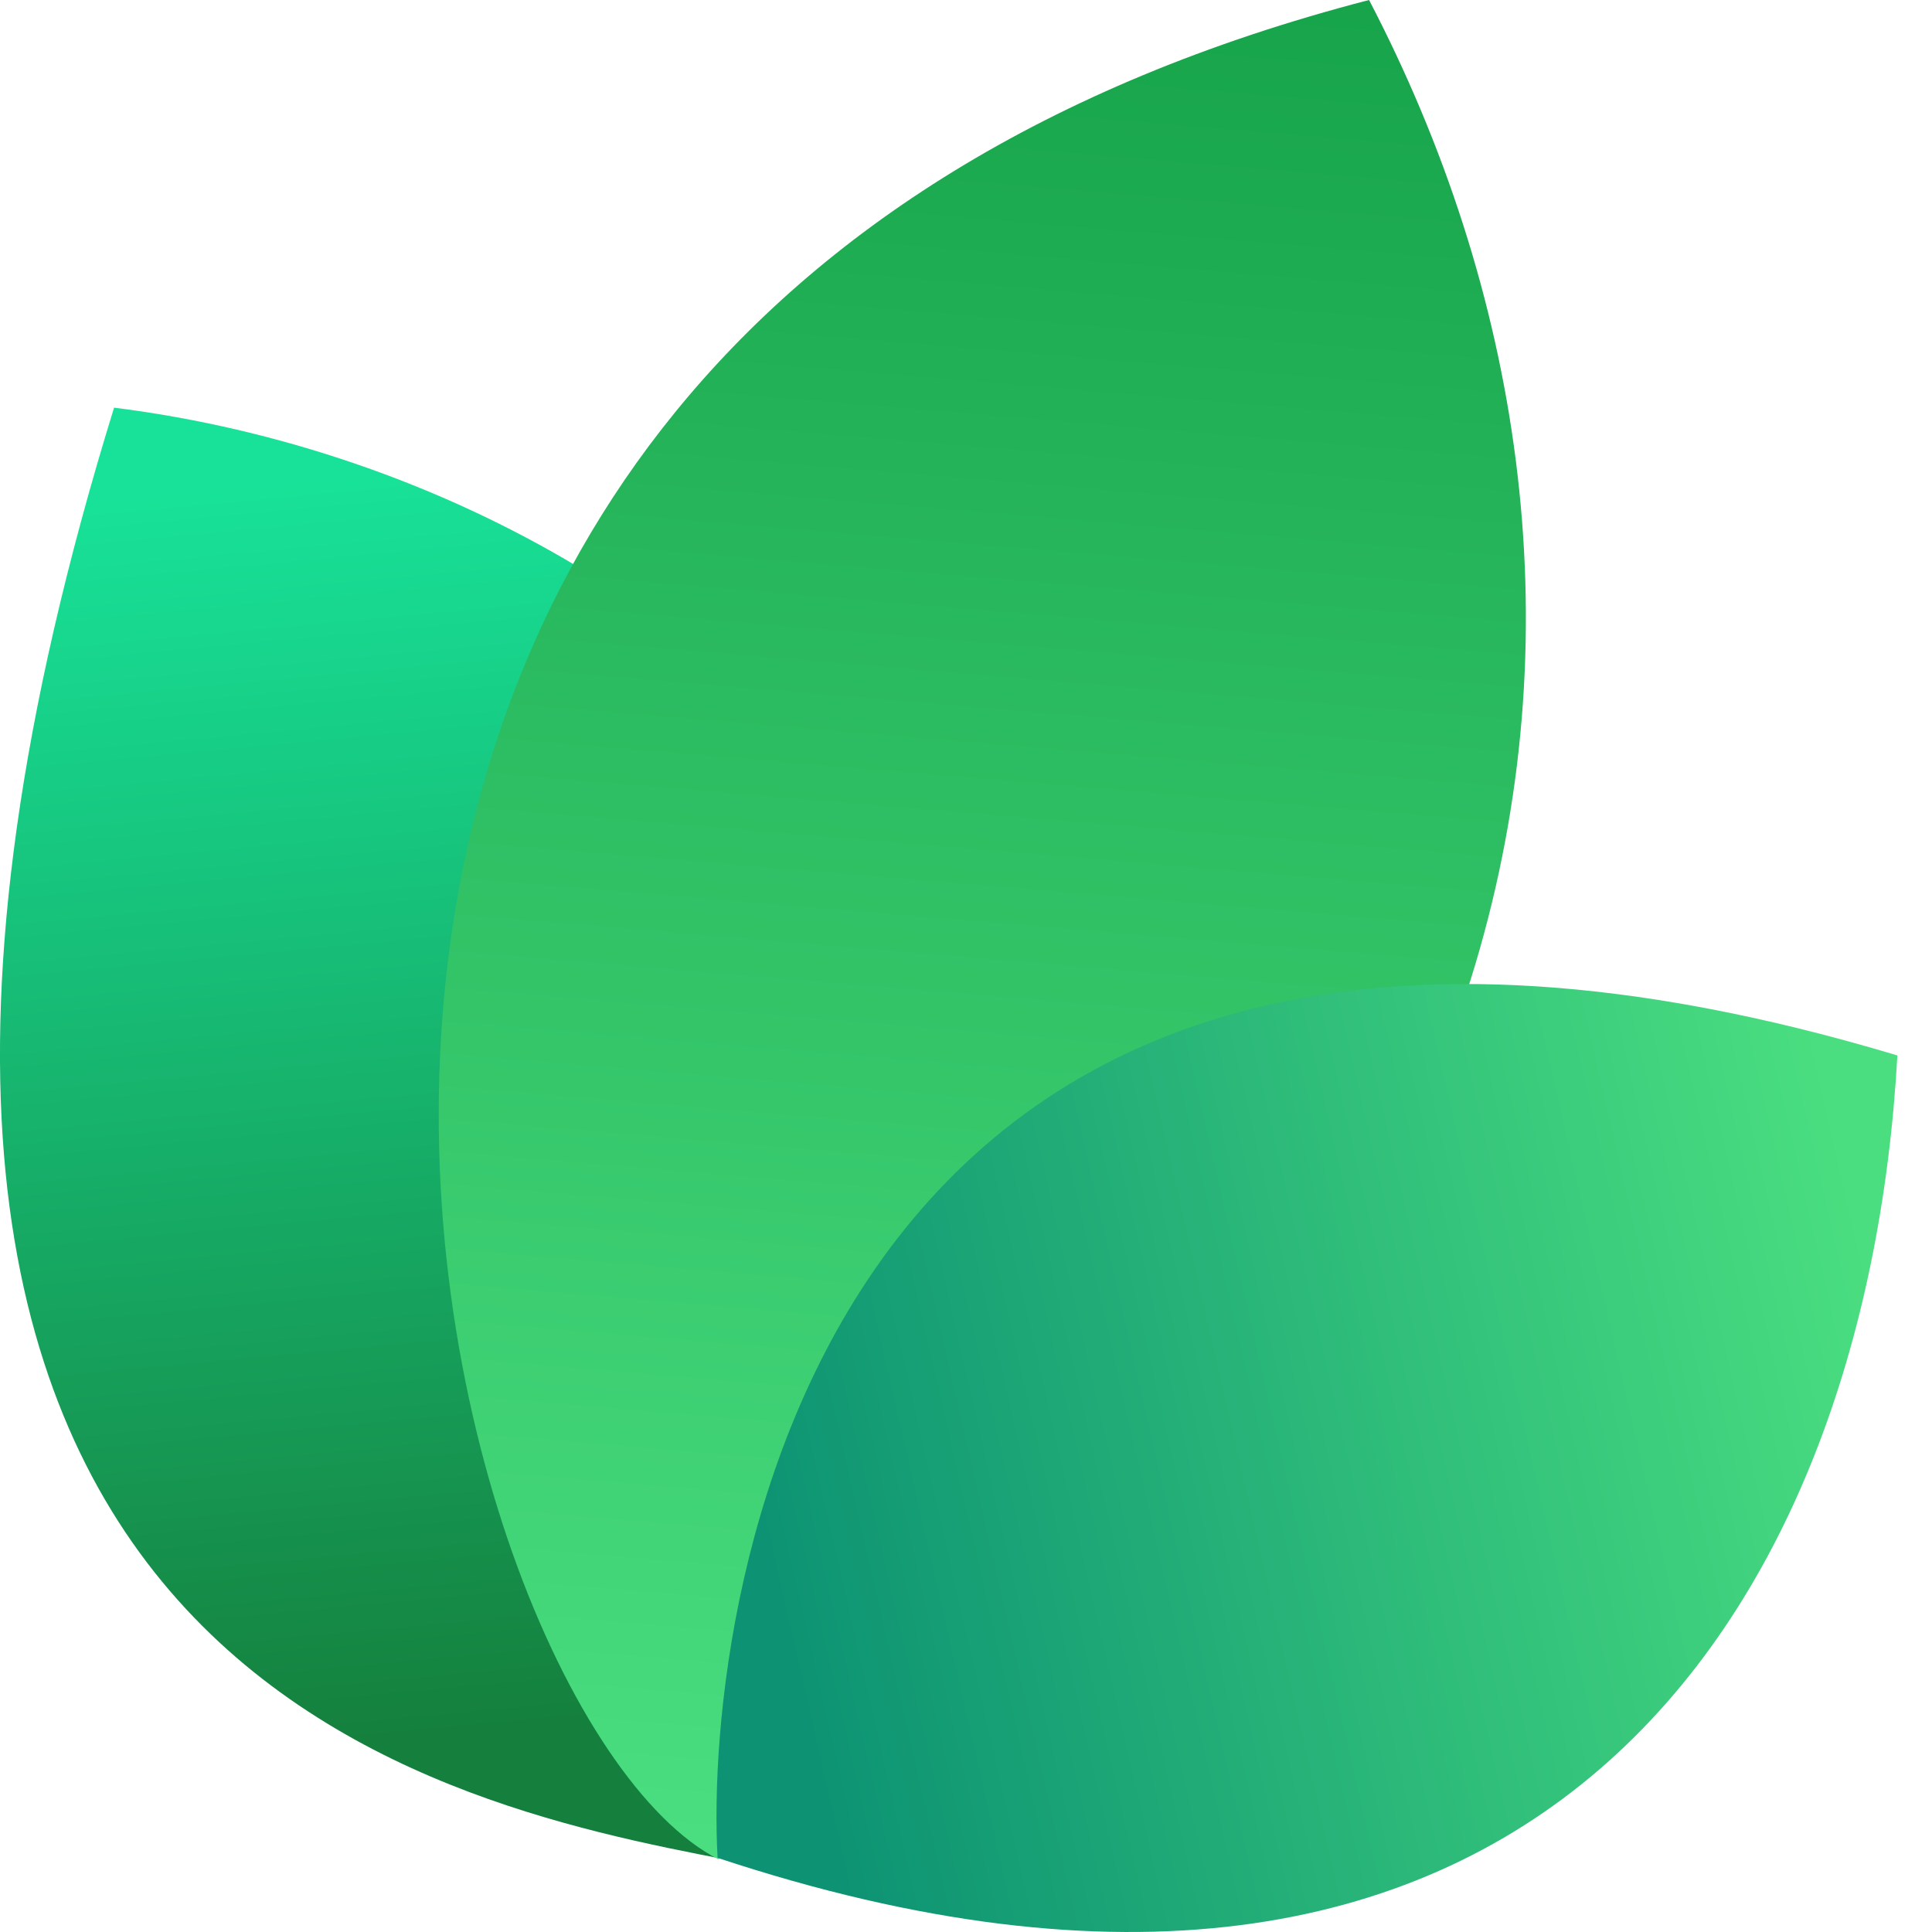
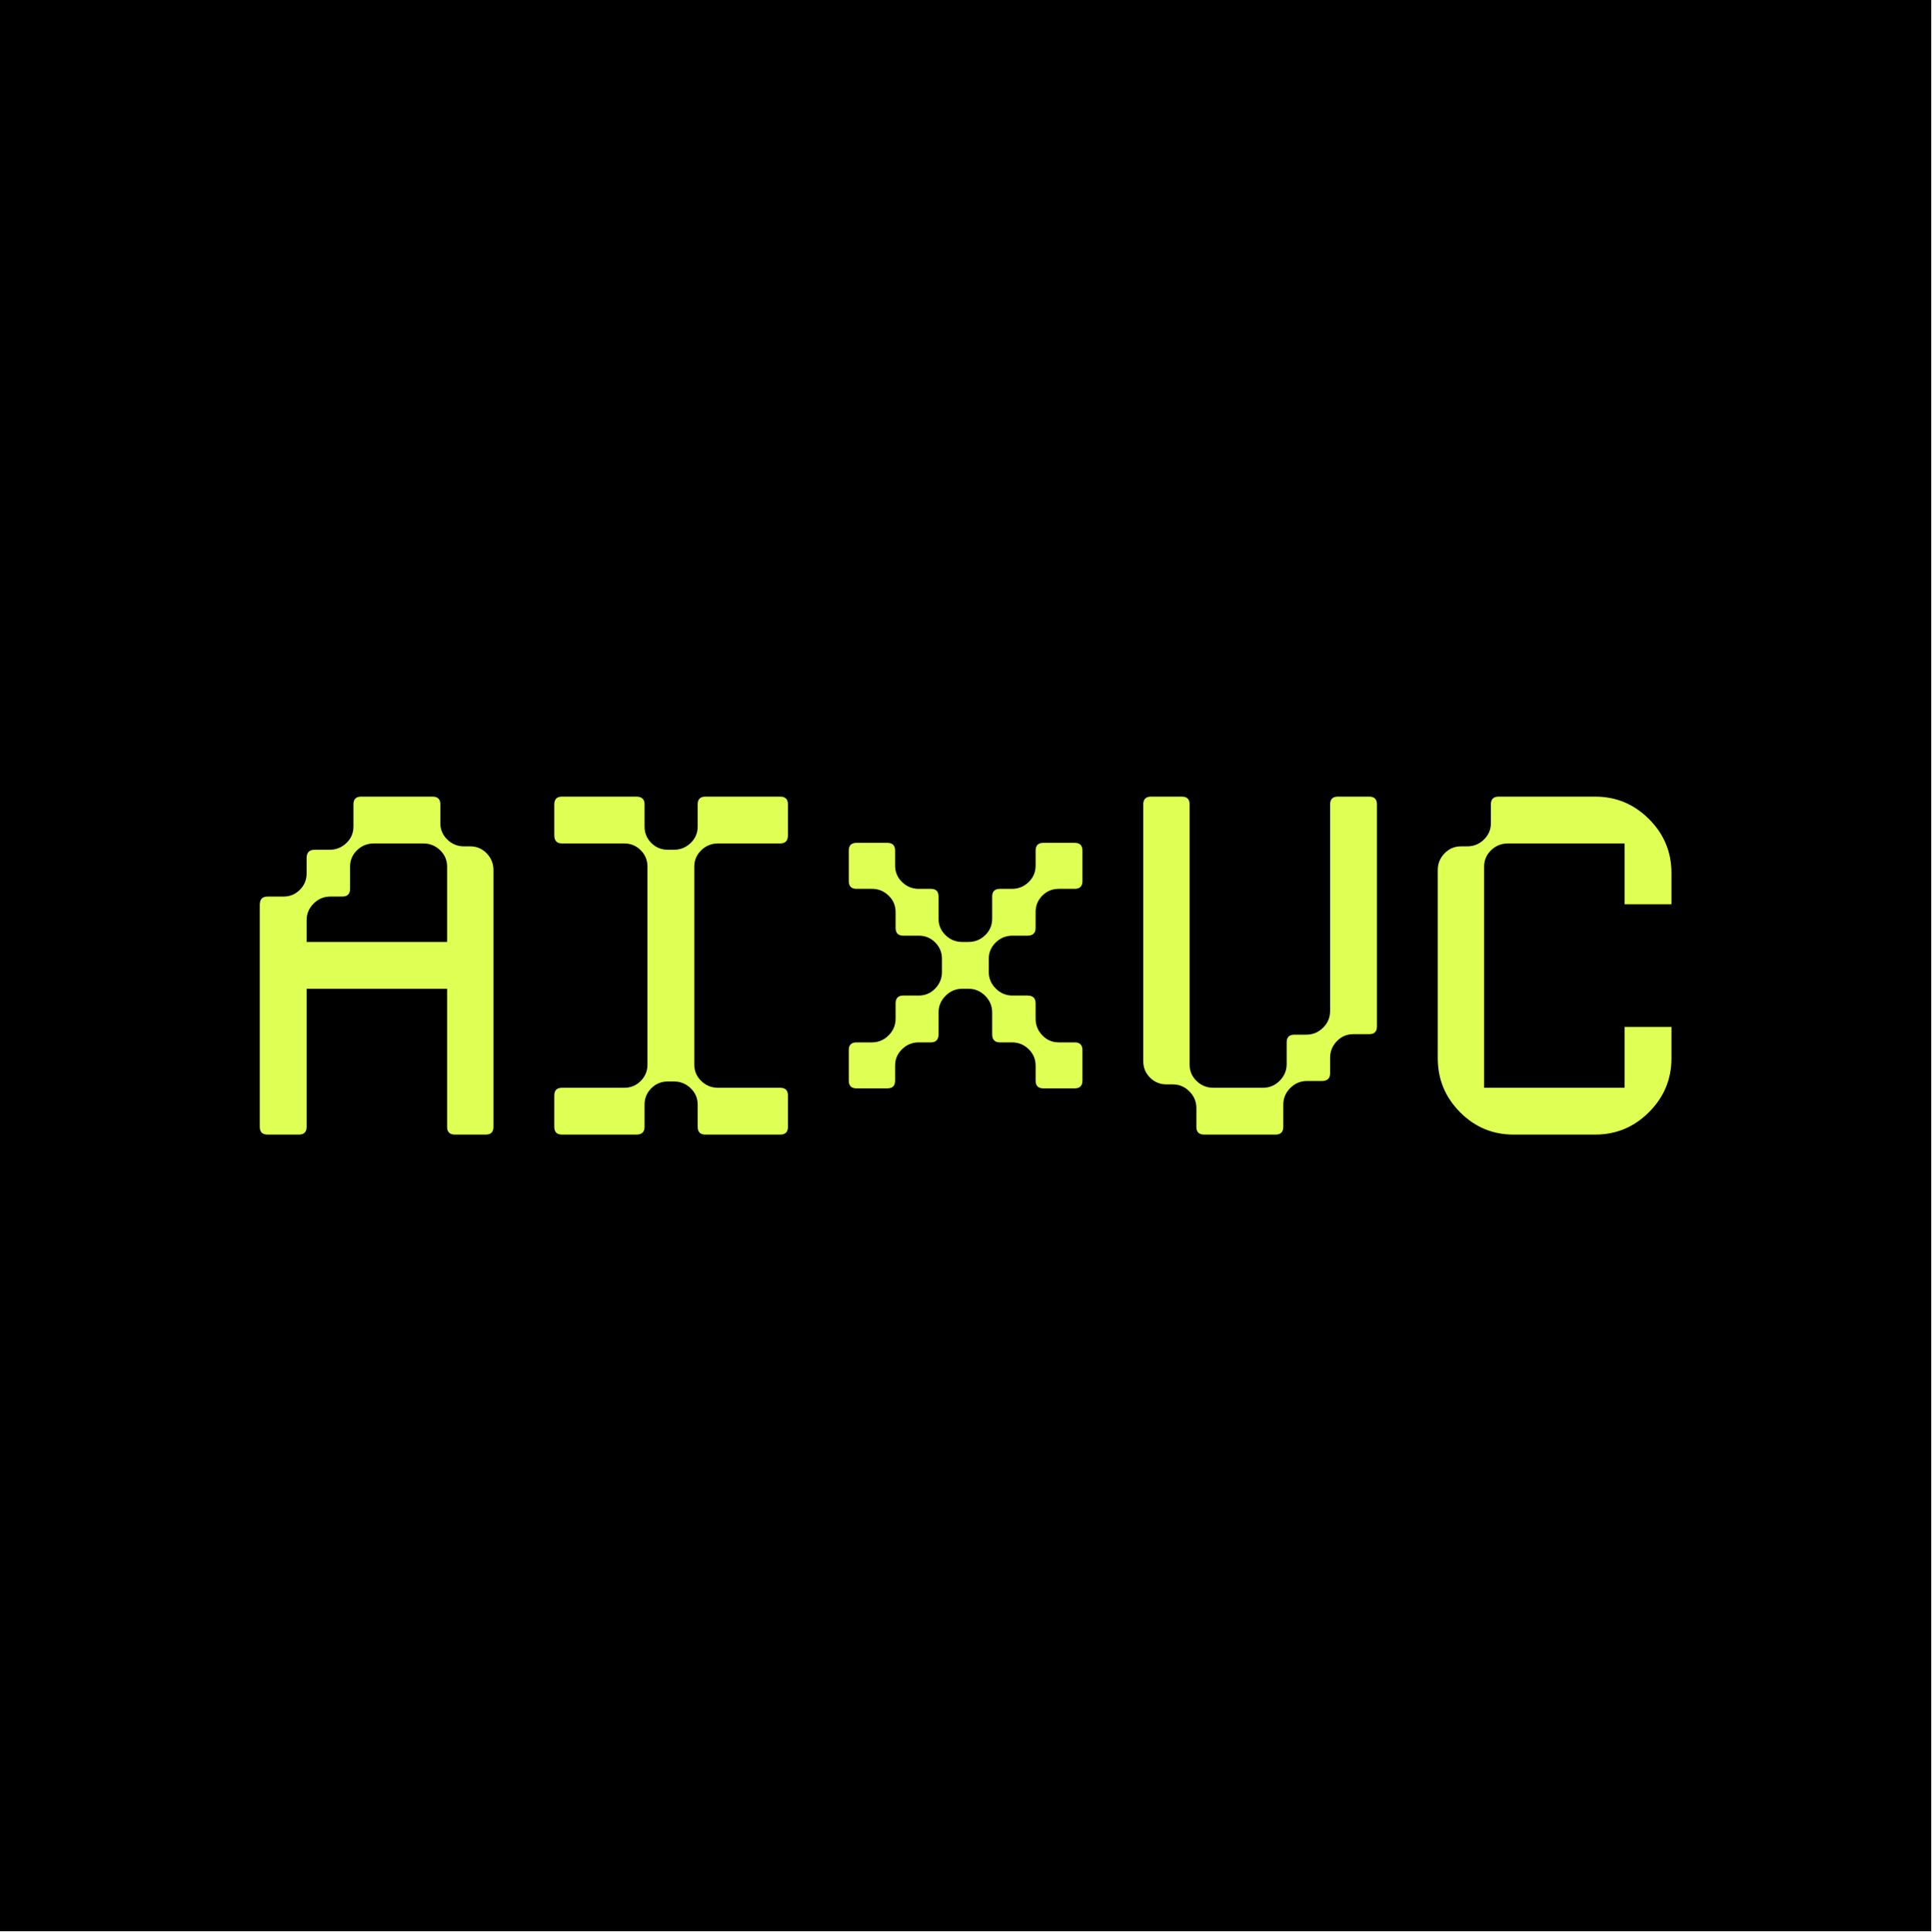
- <svg xmlns="http://www.w3.org/2000/svg" width="24" height="24" viewBox="0 0 24 24" fill="none">
-   <path d="M9.061 23.108C5.268 22.377 -3.391 20.627 1.417 5.064C9.634 6.099 16.973 14.064 9.061 23.108Z" fill="url(#paint0_linear_17557_2021)" />
-   <path d="M8.919 23.094C5.276 21.222 0.784 4.209 17.007 0C20.757 7.193 19.621 16.545 8.919 23.094Z" fill="url(#paint1_linear_17557_2021)" />
-   <path d="M8.914 23.079C8.735 19.882 10.159 9.085 23.57 13.111C23.181 20.123 18.984 26.418 8.914 23.079Z" fill="url(#paint2_linear_17557_2021)" />
-   <defs>
-     <linearGradient id="paint0_linear_17557_2021" x1="3.776" y1="5.916" x2="5.232" y2="21.559" gradientUnits="userSpaceOnUse">
-       <stop stop-color="#18E299" />
-       <stop offset="1" stop-color="#15803D" />
-     </linearGradient>
-     <linearGradient id="paint1_linear_17557_2021" x1="12.171" y1="-0.718" x2="10.19" y2="22.983" gradientUnits="userSpaceOnUse">
-       <stop stop-color="#16A34A" />
-       <stop offset="1" stop-color="#4ADE80" />
-     </linearGradient>
-     <linearGradient id="paint2_linear_17557_2021" x1="23.133" y1="15.353" x2="9.338" y2="18.52" gradientUnits="userSpaceOnUse">
-       <stop stop-color="#4ADE80" />
-       <stop offset="1" stop-color="#0D9373" />
-     </linearGradient>
+ <svg xmlns="http://www.w3.org/2000/svg" version="1.1" id="svg2" width="1066.667" height="1066.667" viewBox="0 0 1066.667 1066.667">
+   <defs id="defs6">
+     <clipPath clipPathUnits="userSpaceOnUse" id="clipPath18">
+       <path d="M 0,800 H 800 V 0 H 0 Z" id="path16" />
+     </clipPath>
  </defs>
+   <g id="g8" transform="matrix(1.333333,0,0,-1.333333,0,1066.667)">
+     <path d="M 0,0 H 800 V 800 H 0 Z" style="fill:#000000;fill-opacity:1;fill-rule:nonzero;stroke:none" id="path10" />
+     <g id="g12">
+       <g id="g14" clip-path="url(#clipPath18)">
+         <g id="g20" transform="translate(129.9059,425.6992)">
+           <path d="m 0,0 c -1.932,-1.934 -2.901,-4.235 -2.901,-6.9 v -8.999 h 58.202 v 31.2 c 0,2.666 -0.967,4.931 -2.901,6.801 -1.932,1.863 -4.232,2.798 -6.9,2.798 H 24.9 c -2.665,0 -4.966,-0.935 -6.9,-2.798 -1.932,-1.87 -2.901,-4.135 -2.901,-6.801 V 6.1 c 0,-2.133 -1.066,-3.199 -3.199,-3.199 h -5 C 4.235,2.901 1.934,1.932 0,0 m 55.4,26.5 c 1.935,-1.868 4.235,-2.799 6.901,-2.799 H 64.9 c 2.668,0 4.935,-0.97 6.801,-2.9 1.868,-1.935 2.798,-4.235 2.798,-6.901 V -92.499 c 0,-2.134 -1.065,-3.2 -3.199,-3.2 H 58.5 c -2.131,0 -3.199,1.066 -3.199,3.2 V -35.3 H -2.901 v -57.199 c 0,-2.134 -1.066,-3.2 -3.199,-3.2 h -13.001 c -2.13,0 -3.2,1.066 -3.2,3.2 v 92 c 0,2.265 1.07,3.4 3.2,3.4 h 6.601 c 2.668,0 4.935,0.93 6.799,2.8 1.87,1.864 2.8,4.131 2.8,6.799 v 6.4 c 0,2.267 1.135,3.401 3.4,3.401 h 6.2 c 2.67,0 4.97,0.931 6.9,2.799 1.935,1.866 2.901,4.133 2.901,6.8 v 9.201 c 0,2.132 1.068,3.2 3.2,3.2 h 29.6 c 2.134,0 3.2,-1.068 3.2,-3.2 v -7.8 c 0,-2.67 0.968,-4.935 2.9,-6.801" style="fill:#dfff55;fill-opacity:1;fill-rule:nonzero;stroke:none" id="path22" />
+         </g>
+         <g id="g24" transform="translate(326.4033,346.1985)">
+           <path d="m 0,0 v -12.999 c 0,-2.134 -1.07,-3.2 -3.2,-3.2 h -31.001 c -2.133,0 -3.199,1.066 -3.199,3.2 v 9.201 c 0,2.666 -0.969,4.93 -2.901,6.798 -1.934,1.866 -4.235,2.801 -6.9,2.801 h -2.6 c -2.668,0 -4.934,-0.935 -6.8,-2.801 -1.868,-1.868 -2.799,-4.132 -2.799,-6.798 v -9.201 c 0,-2.134 -1.135,-3.2 -3.401,-3.2 h -30.8 c -2.134,0 -3.199,1.066 -3.199,3.2 V 0 c 0,2.132 1.065,3.202 3.199,3.202 h 25.8 c 2.666,0 4.931,0.931 6.801,2.799 1.866,1.866 2.799,4.13 2.799,6.8 v 82.001 c 0,2.665 -0.933,4.93 -2.799,6.8 -1.87,1.864 -4.135,2.799 -6.801,2.799 h -25.8 c -2.134,0 -3.199,1.132 -3.199,3.399 v 12.802 c 0,2.131 1.065,3.199 3.199,3.199 h 30.8 c 2.266,0 3.401,-1.068 3.401,-3.199 v -9.201 c 0,-2.668 0.931,-4.935 2.799,-6.8 1.866,-1.868 4.132,-2.799 6.8,-2.799 h 2.6 c 2.665,0 4.966,0.931 6.9,2.799 1.932,1.865 2.901,4.132 2.901,6.8 v 9.201 c 0,2.131 1.066,3.199 3.199,3.199 H -3.2 c 2.13,0 3.2,-1.068 3.2,-3.199 L 0,107.8 c 0,-2.267 -1.07,-3.399 -3.2,-3.399 H -29 c -2.67,0 -4.97,-0.935 -6.9,-2.799 -1.935,-1.87 -2.901,-4.135 -2.901,-6.8 V 12.801 c 0,-2.67 0.966,-4.934 2.901,-6.8 1.93,-1.868 4.23,-2.799 6.9,-2.799 H -3.2 C -1.07,3.202 0,2.132 0,0" style="fill:#dfff55;fill-opacity:1;fill-rule:nonzero;stroke:none" id="path26" />
+         </g>
+         <g id="g28" transform="translate(410.9988,371.5996)">
+           <path d="m 0,0 v 9.001 c 0,2.664 -0.968,4.964 -2.899,6.898 -1.934,1.933 -4.234,2.901 -6.9,2.901 h -2.599 c -2.67,0 -4.97,-0.968 -6.901,-2.901 -1.934,-1.934 -2.9,-4.234 -2.9,-6.898 V 0 c 0,-2.269 -1.068,-3.399 -3.2,-3.399 H -30.4 c -2.668,0 -4.968,-0.935 -6.899,-2.801 -1.934,-1.868 -2.9,-4.135 -2.9,-6.801 v -6.25 c 0,-2.134 -1.068,-3.2 -3.2,-3.2 H -56.2 c -2.134,0 -3.2,1.066 -3.2,3.2 v 12.652 c 0,2.13 1.066,3.2 3.2,3.2 h 6.401 c 2.666,0 4.966,0.964 6.899,2.898 1.932,1.933 2.9,4.233 2.9,6.901 v 6.399 c 0,2.132 1.066,3.2 3.2,3.2 h 6.4 c 2.666,0 4.932,0.966 6.8,2.901 1.866,1.932 2.801,4.232 2.801,6.9 v 5.4 c 0,2.666 -0.935,4.931 -2.801,6.801 -1.868,1.866 -4.134,2.799 -6.8,2.799 h -6.4 c -2.134,0 -3.2,1.066 -3.2,3.199 v 6.602 c 0,2.665 -0.968,4.93 -2.9,6.798 -1.933,1.866 -4.233,2.801 -6.899,2.801 H -56.2 c -2.134,0 -3.2,1.066 -3.2,3.2 v 12.652 c 0,2.131 1.066,3.199 3.2,3.199 h 12.801 c 2.132,0 3.2,-1.068 3.2,-3.199 v -6.253 c 0,-2.667 0.966,-4.932 2.9,-6.798 1.931,-1.87 4.231,-2.801 6.899,-2.801 h 5.001 c 2.132,0 3.2,-1.068 3.2,-3.2 v -9.2 c 0,-2.668 0.966,-4.935 2.9,-6.801 1.931,-1.868 4.231,-2.799 6.901,-2.799 h 2.599 c 2.666,0 4.966,0.931 6.9,2.799 C -0.968,42.865 0,45.132 0,47.8 V 57 c 0,2.132 1.066,3.2 3.202,3.2 h 4.999 c 2.666,0 4.966,0.931 6.9,2.801 1.931,1.866 2.899,4.131 2.899,6.798 v 6.253 c 0,2.131 1.066,3.199 3.202,3.199 h 12.999 c 2.131,0 3.199,-1.068 3.199,-3.199 V 63.4 c 0,-2.134 -1.068,-3.2 -3.199,-3.2 h -6.6 c -2.67,0 -4.934,-0.935 -6.8,-2.801 C 18.933,55.531 18,53.266 18,50.601 V 43.999 C 18,41.866 16.865,40.8 14.601,40.8 h -6.2 C 5.733,40.8 3.433,39.867 1.5,38.001 -0.434,36.131 -1.398,33.866 -1.398,31.2 v -5.4 c 0,-2.668 0.964,-4.968 2.898,-6.9 1.933,-1.935 4.233,-2.901 6.901,-2.901 h 6.2 c 2.264,0 3.399,-1.068 3.399,-3.2 V 6.4 c 0,-2.668 0.933,-4.968 2.801,-6.901 1.866,-1.934 4.13,-2.898 6.8,-2.898 h 6.6 c 2.131,0 3.199,-1.07 3.199,-3.2 v -12.652 c 0,-2.134 -1.068,-3.2 -3.199,-3.2 H 21.202 c -2.136,0 -3.202,1.066 -3.202,3.2 v 6.25 c 0,2.666 -0.968,4.933 -2.899,6.801 -1.934,1.866 -4.234,2.801 -6.9,2.801 H 3.202 C 1.066,-3.399 0,-2.269 0,0" style="fill:#dfff55;fill-opacity:1;fill-rule:nonzero;stroke:none" id="path30" />
+         </g>
+         <g id="g32" transform="translate(495.5964,333.1998)">
+           <path d="m 0,0 v 7.8 c 0,2.666 -0.968,4.966 -2.901,6.9 -1.934,1.931 -4.234,2.899 -6.9,2.899 H -12.4 c -2.668,0 -4.935,0.933 -6.801,2.801 -1.868,1.866 -2.799,4.131 -2.799,6.8 v 106.4 c 0,2.132 1.066,3.2 3.2,3.2 h 12.799 c 2.132,0 3.2,-1.068 3.2,-3.2 V 25.8 c 0,-2.67 0.966,-4.935 2.901,-6.801 1.932,-1.868 4.232,-2.798 6.9,-2.798 h 20.599 c 2.666,0 4.966,0.964 6.901,2.898 1.932,1.932 2.9,4.233 2.9,6.901 v 9.001 c 0,2.129 1.066,3.199 3.2,3.199 h 4.999 c 2.666,0 4.966,0.964 6.901,2.899 1.932,1.932 2.9,4.232 2.9,6.9 V 133.6 c 0,2.132 1.066,3.2 3.2,3.2 h 13.001 c 2.13,0 3.2,-1.068 3.2,-3.2 v -92 c 0,-2.134 -1.07,-3.2 -3.2,-3.2 L 65,38.4 c -2.668,0 -4.935,-0.968 -6.799,-2.901 -1.87,-1.934 -2.801,-4.234 -2.801,-6.9 v -6.4 c 0,-2.134 -1.134,-3.2 -3.399,-3.2 h -6.2 c -2.67,0 -4.97,-0.968 -6.9,-2.9 C 36.966,14.164 36,11.866 36,9.201 V 0 c 0,-2.134 -1.068,-3.2 -3.2,-3.2 H 3.2 C 1.066,-3.2 0,-2.134 0,0" style="fill:#dfff55;fill-opacity:1;fill-rule:nonzero;stroke:none" id="path34" />
+         </g>
+         <g id="g36" transform="translate(617.5944,459.0001)">
+           <path d="M 0,0 V 7.8 C 0,9.932 1.066,11 3.2,11 h 40.002 c 8.664,0 16.098,-3.1 22.299,-9.3 6.2,-6.2 9.3,-13.635 9.3,-22.299 V -33.6 H 55.4 V -8.401 H 7 c -2.668,0 -4.968,-0.935 -6.9,-2.798 -1.935,-1.87 -2.901,-4.135 -2.901,-6.801 v -91.6 H 55.4 v 25.2 h 19.401 v -13.001 c 0,-8.669 -3.1,-16.099 -9.3,-22.299 C 59.3,-125.9 51.866,-129 43.202,-129 H 9.4 c -8.669,0 -16.068,3.1 -22.199,9.3 -6.136,6.2 -9.201,13.63 -9.201,22.299 V -19.4 c 0,2.665 0.931,4.966 2.799,6.9 1.866,1.93 4.133,2.901 6.801,2.901 h 2.599 c 2.666,0 4.966,0.93 6.9,2.798 C -0.968,-4.935 0,-2.67 0,0" style="fill:#dfff55;fill-opacity:1;fill-rule:nonzero;stroke:none" id="path38" />
+         </g>
+       </g>
+     </g>
+   </g>
</svg>
